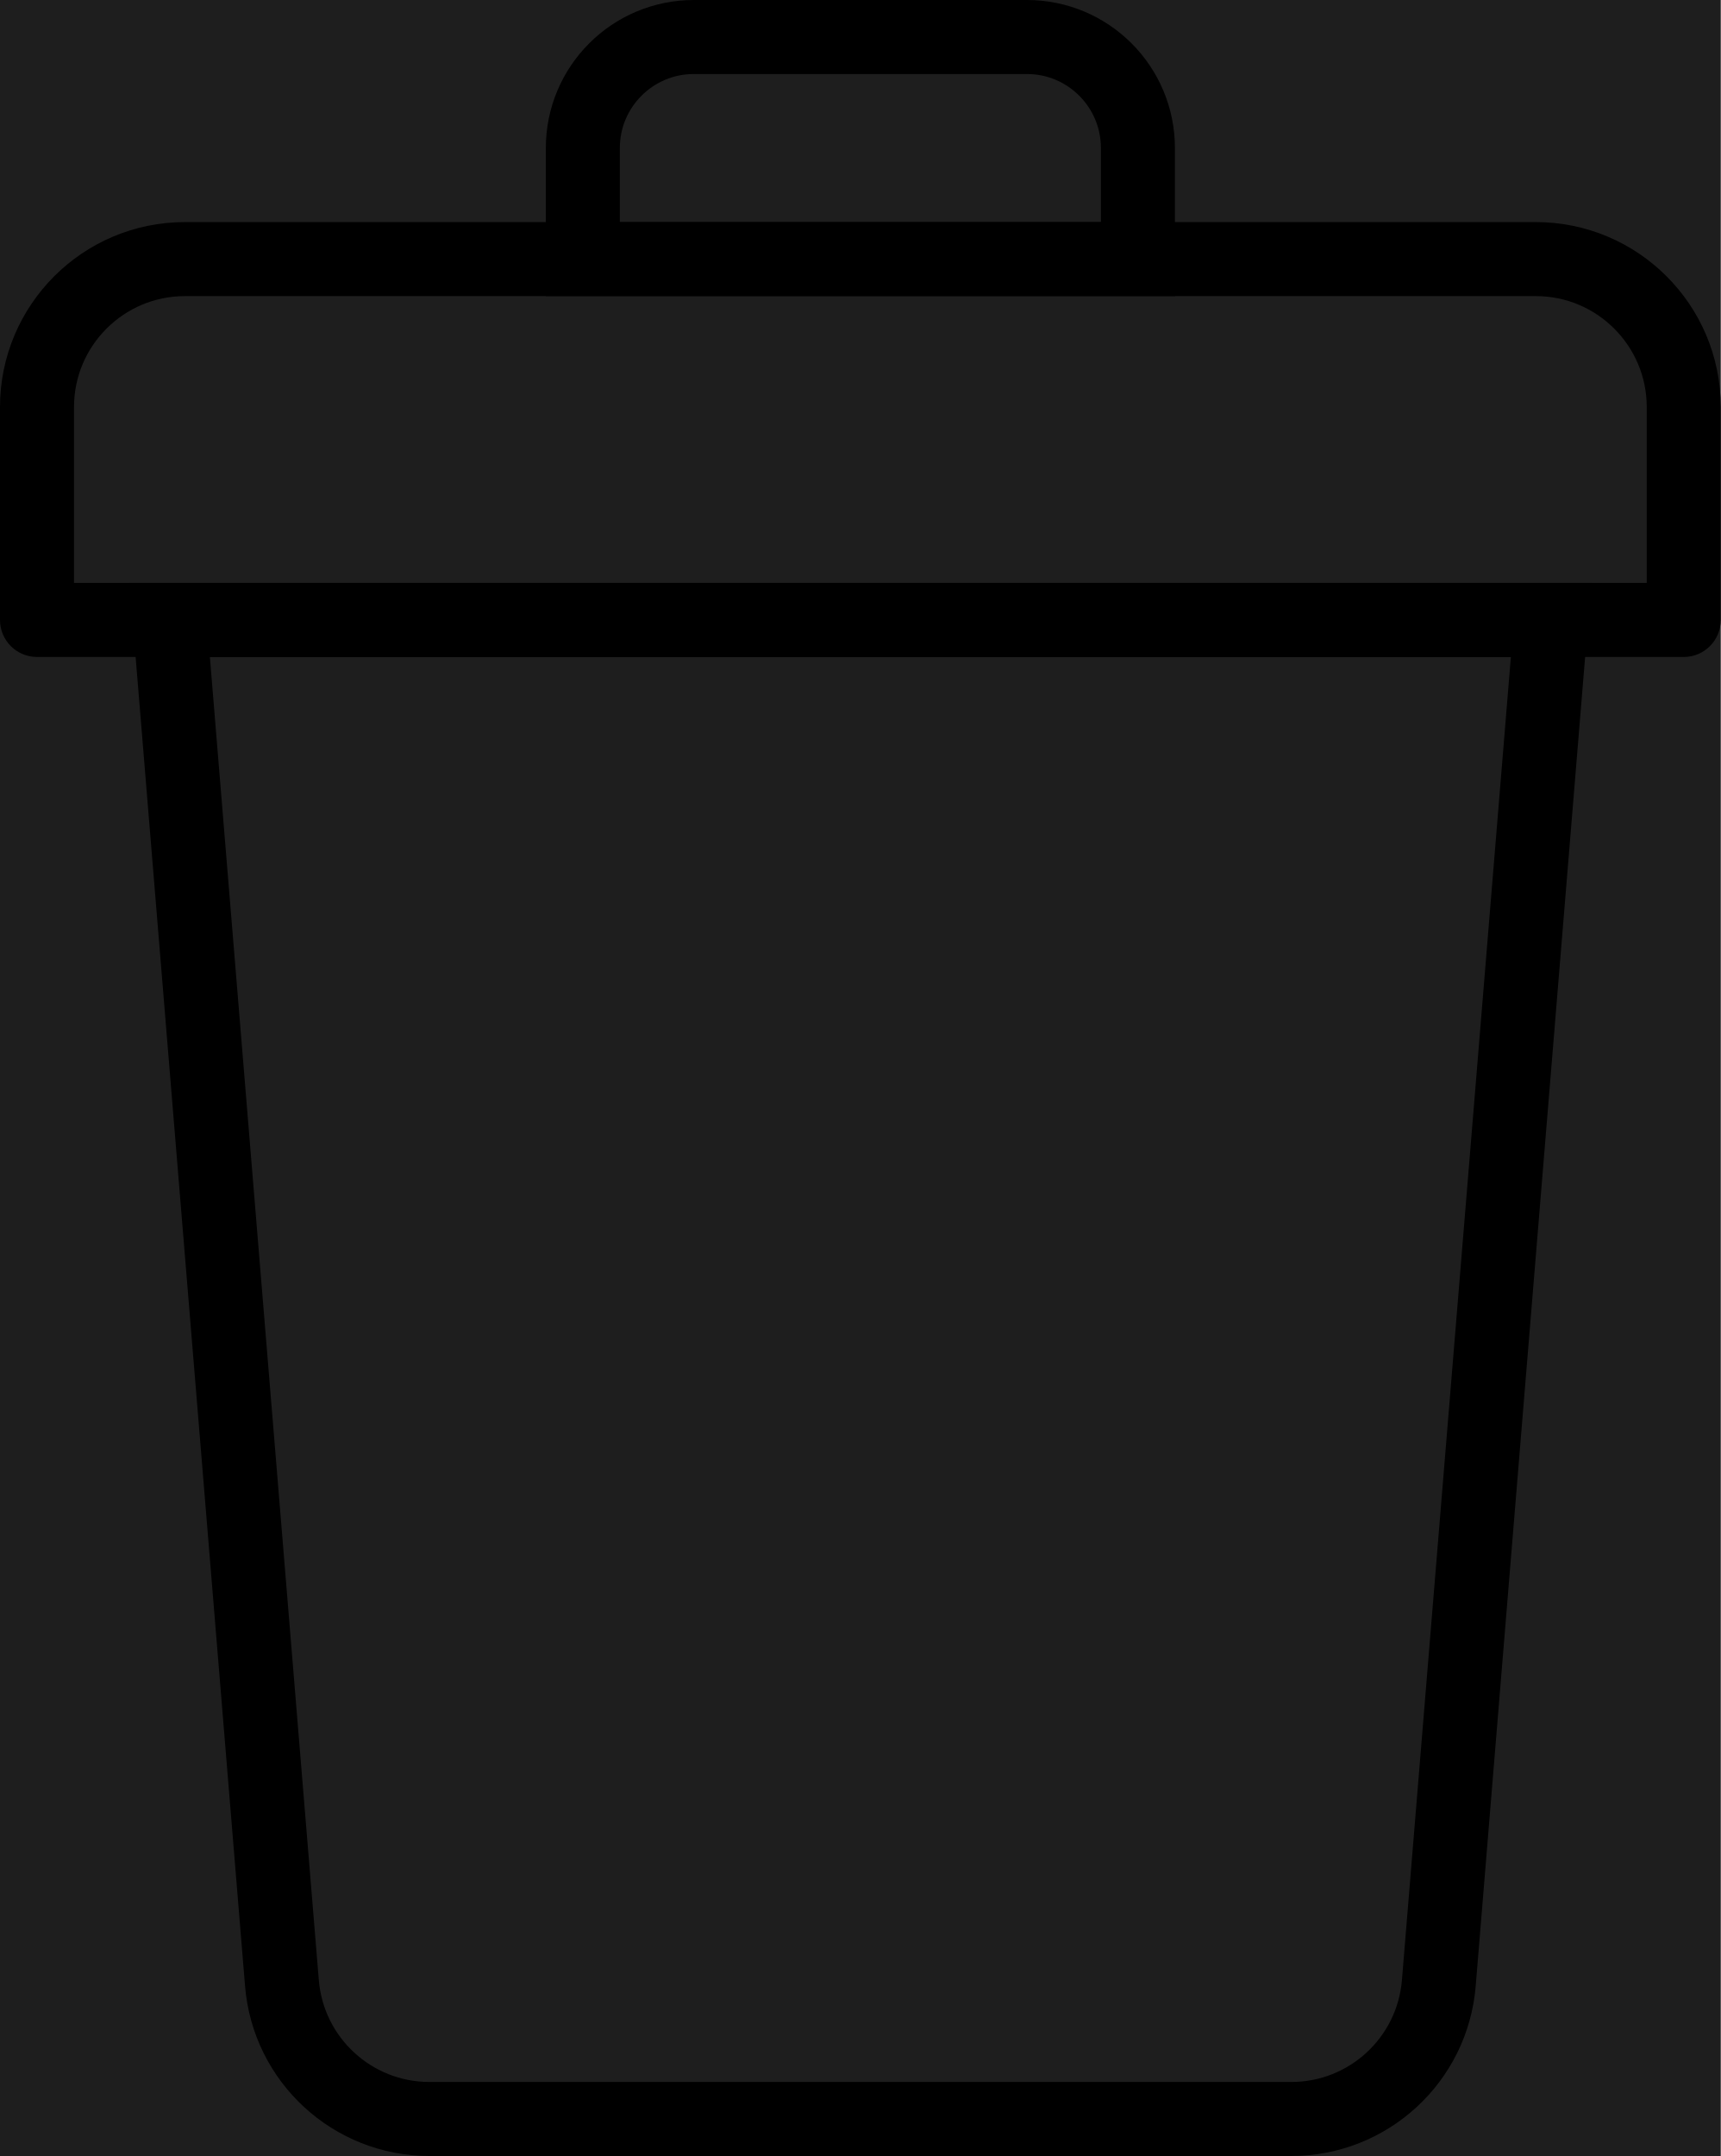
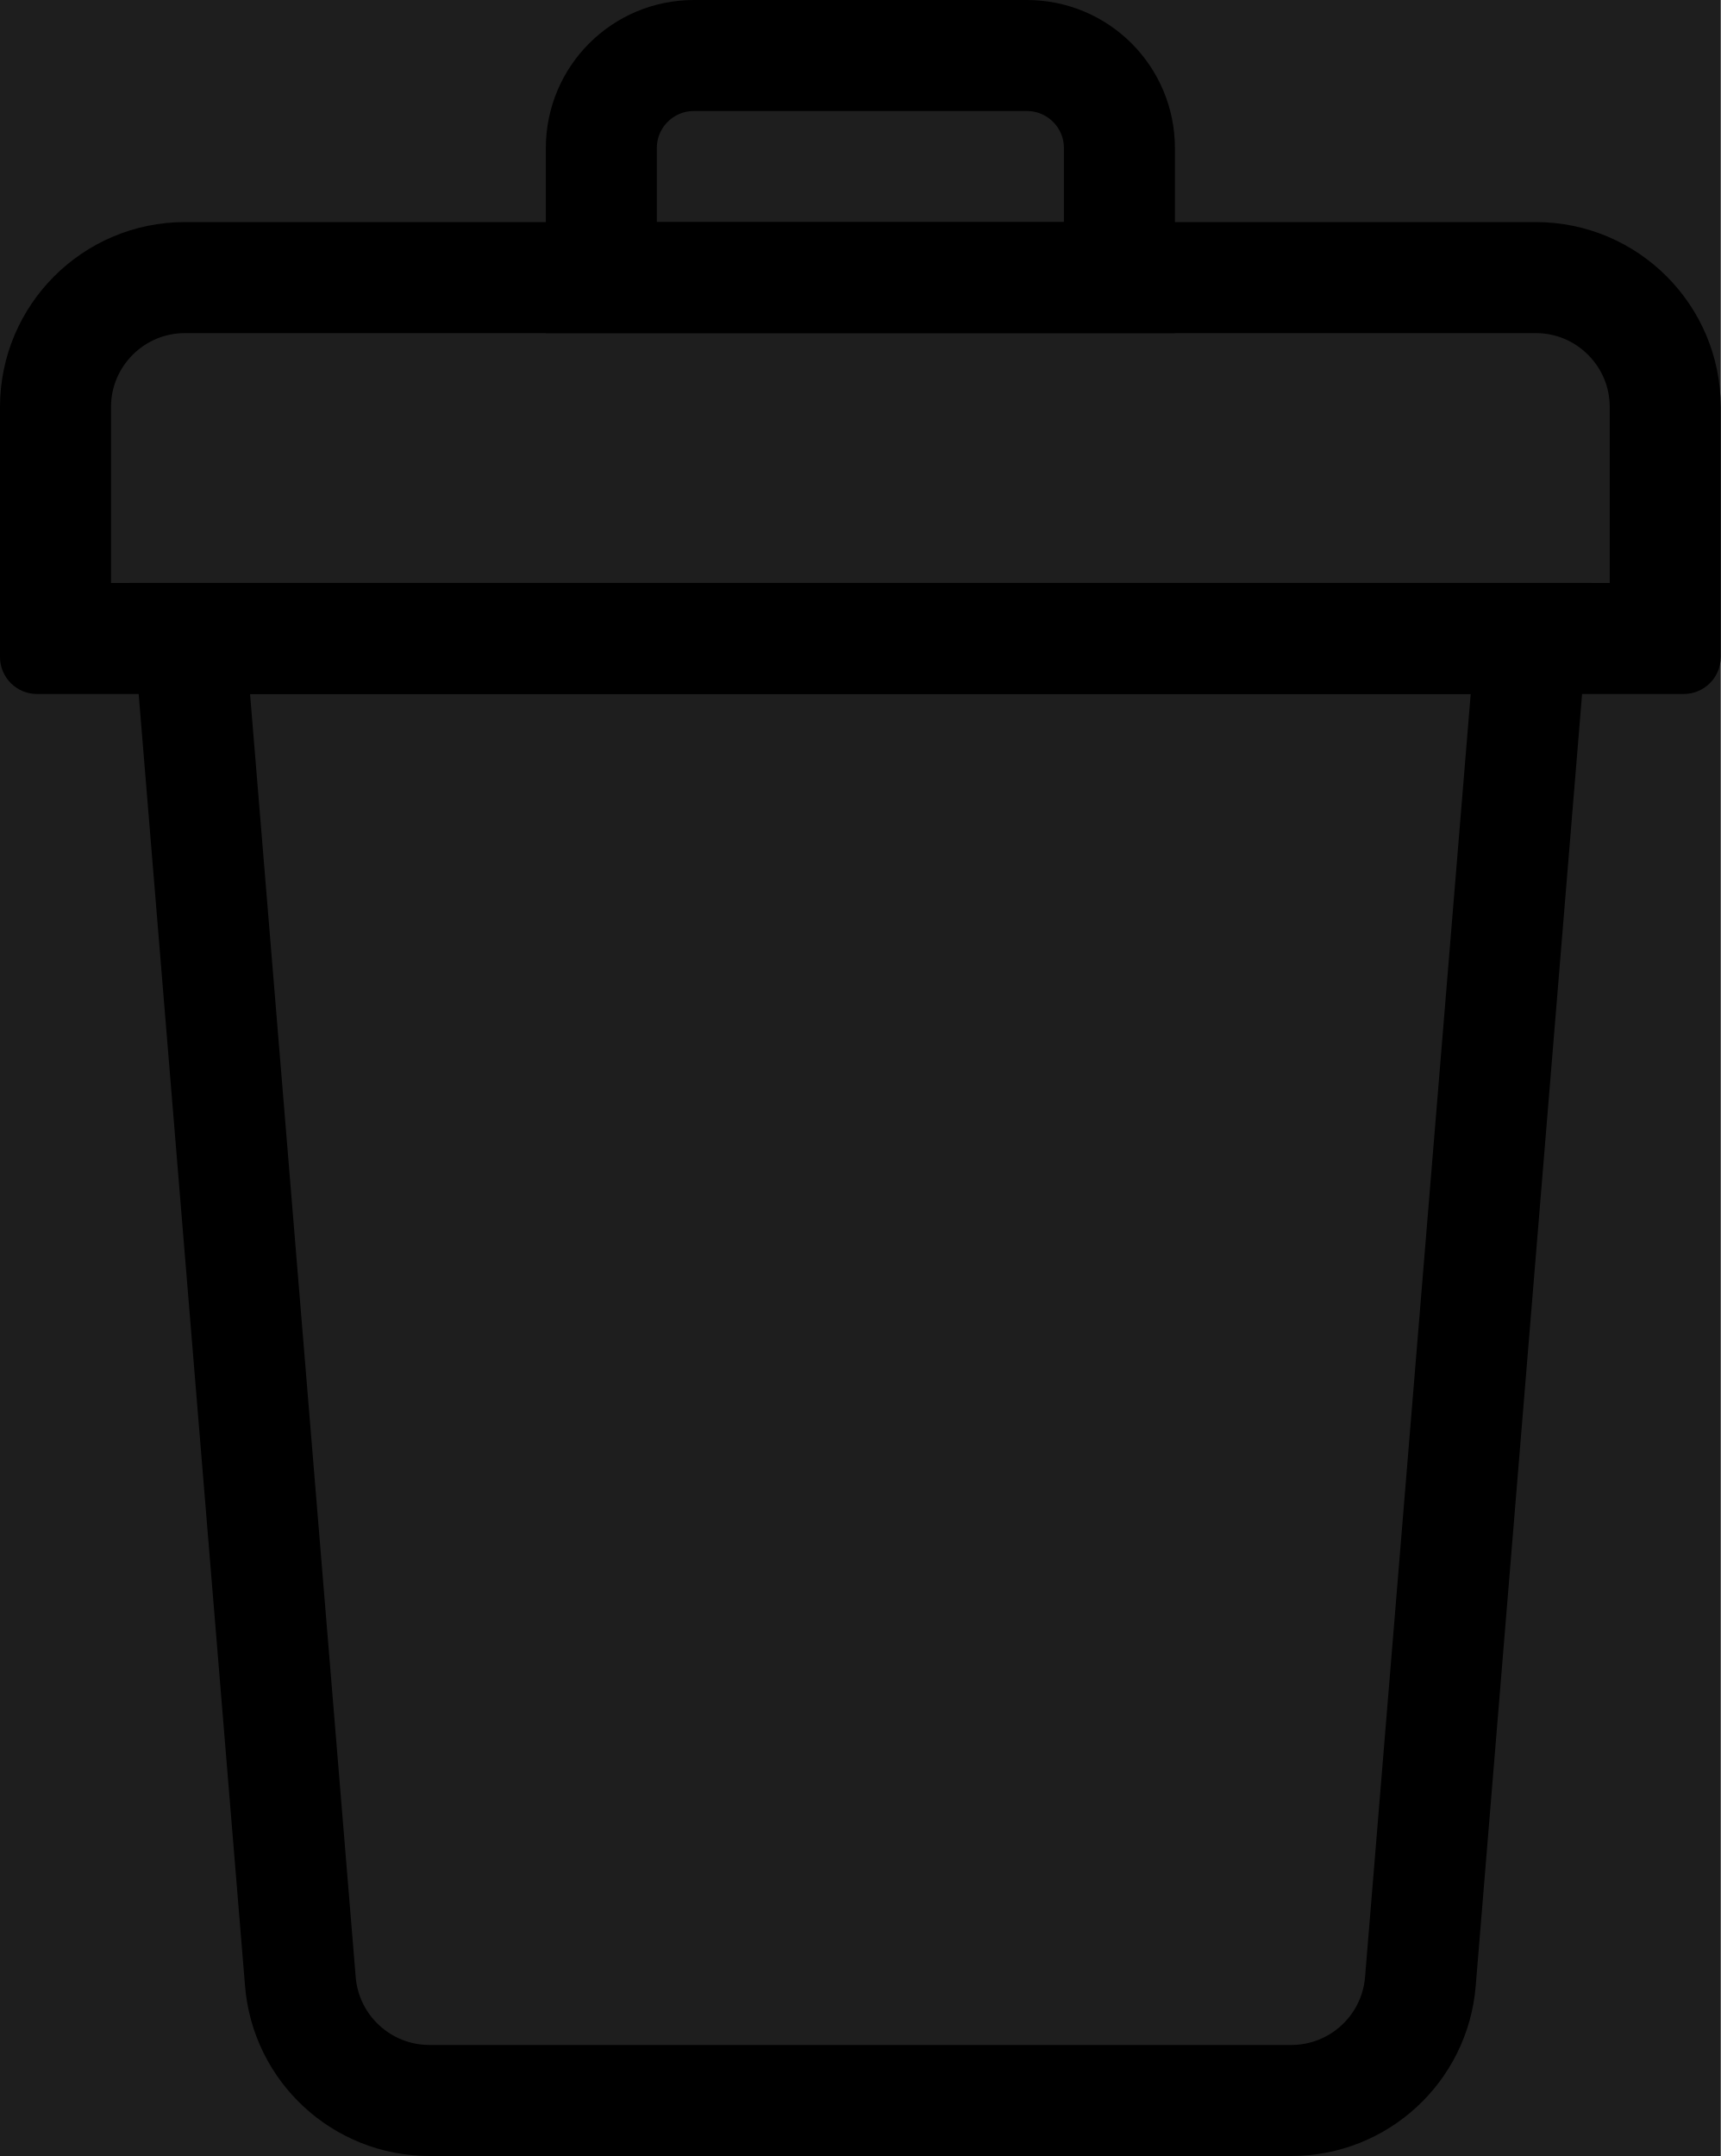
<svg xmlns="http://www.w3.org/2000/svg" width="186" height="233" viewBox="0 0 186 233" fill="none">
  <rect width="186" height="233" fill="#1E1E1E" />
-   <path d="M30.475 214.313L18.343 67H167.657L155.525 214.313C154.842 222.613 147.907 229 139.579 229H46.421C38.093 229 31.158 222.613 30.475 214.313Z" stroke="black" stroke-width="8" />
-   <path d="M75 4H111C117.627 4 123 9.373 123 16V28H63V16C63 9.373 68.373 4 75 4Z" stroke="black" stroke-width="8" />
+   <path d="M32.468 214.149L20.514 69H165.486L153.532 214.149C152.934 221.411 146.866 227 139.579 227H46.421C39.134 227 33.066 221.411 32.468 214.149Z" stroke="black" stroke-width="12" />
+   <path d="M75 6H111C116.523 6 121 10.477 121 16V30H65V16C65 10.477 69.477 6 75 6Z" stroke="black" stroke-width="12" />
  <mask id="path-3-inside-1_0_1" fill="white">
-     <path d="M0 44C0 32.954 8.954 24 20 24H166C177.046 24 186 32.954 186 44V67C186 69.209 184.209 71 182 71H4C1.791 71 0 69.209 0 67V44Z" />
+     <path d="M0 44C0 32.954 8.954 24 20 24H166C177.046 24 186 32.954 186 44V71C186 73.209 184.209 75 182 75H4C1.791 75 0 73.209 0 71V44Z" />
  </mask>
-   <path d="M0 44C0 32.954 8.954 24 20 24H166C177.046 24 186 32.954 186 44V67C186 69.209 184.209 71 182 71H4C1.791 71 0 69.209 0 67V44Z" stroke="black" stroke-width="16" mask="url(#path-3-inside-1_0_1)" />
+   <path d="M0 44C0 32.954 8.954 24 20 24H166C177.046 24 186 32.954 186 44V71C186 73.209 184.209 75 182 75H4C1.791 75 0 73.209 0 71V44Z" stroke="black" stroke-width="24" mask="url(#path-3-inside-1_0_1)" />
</svg>
